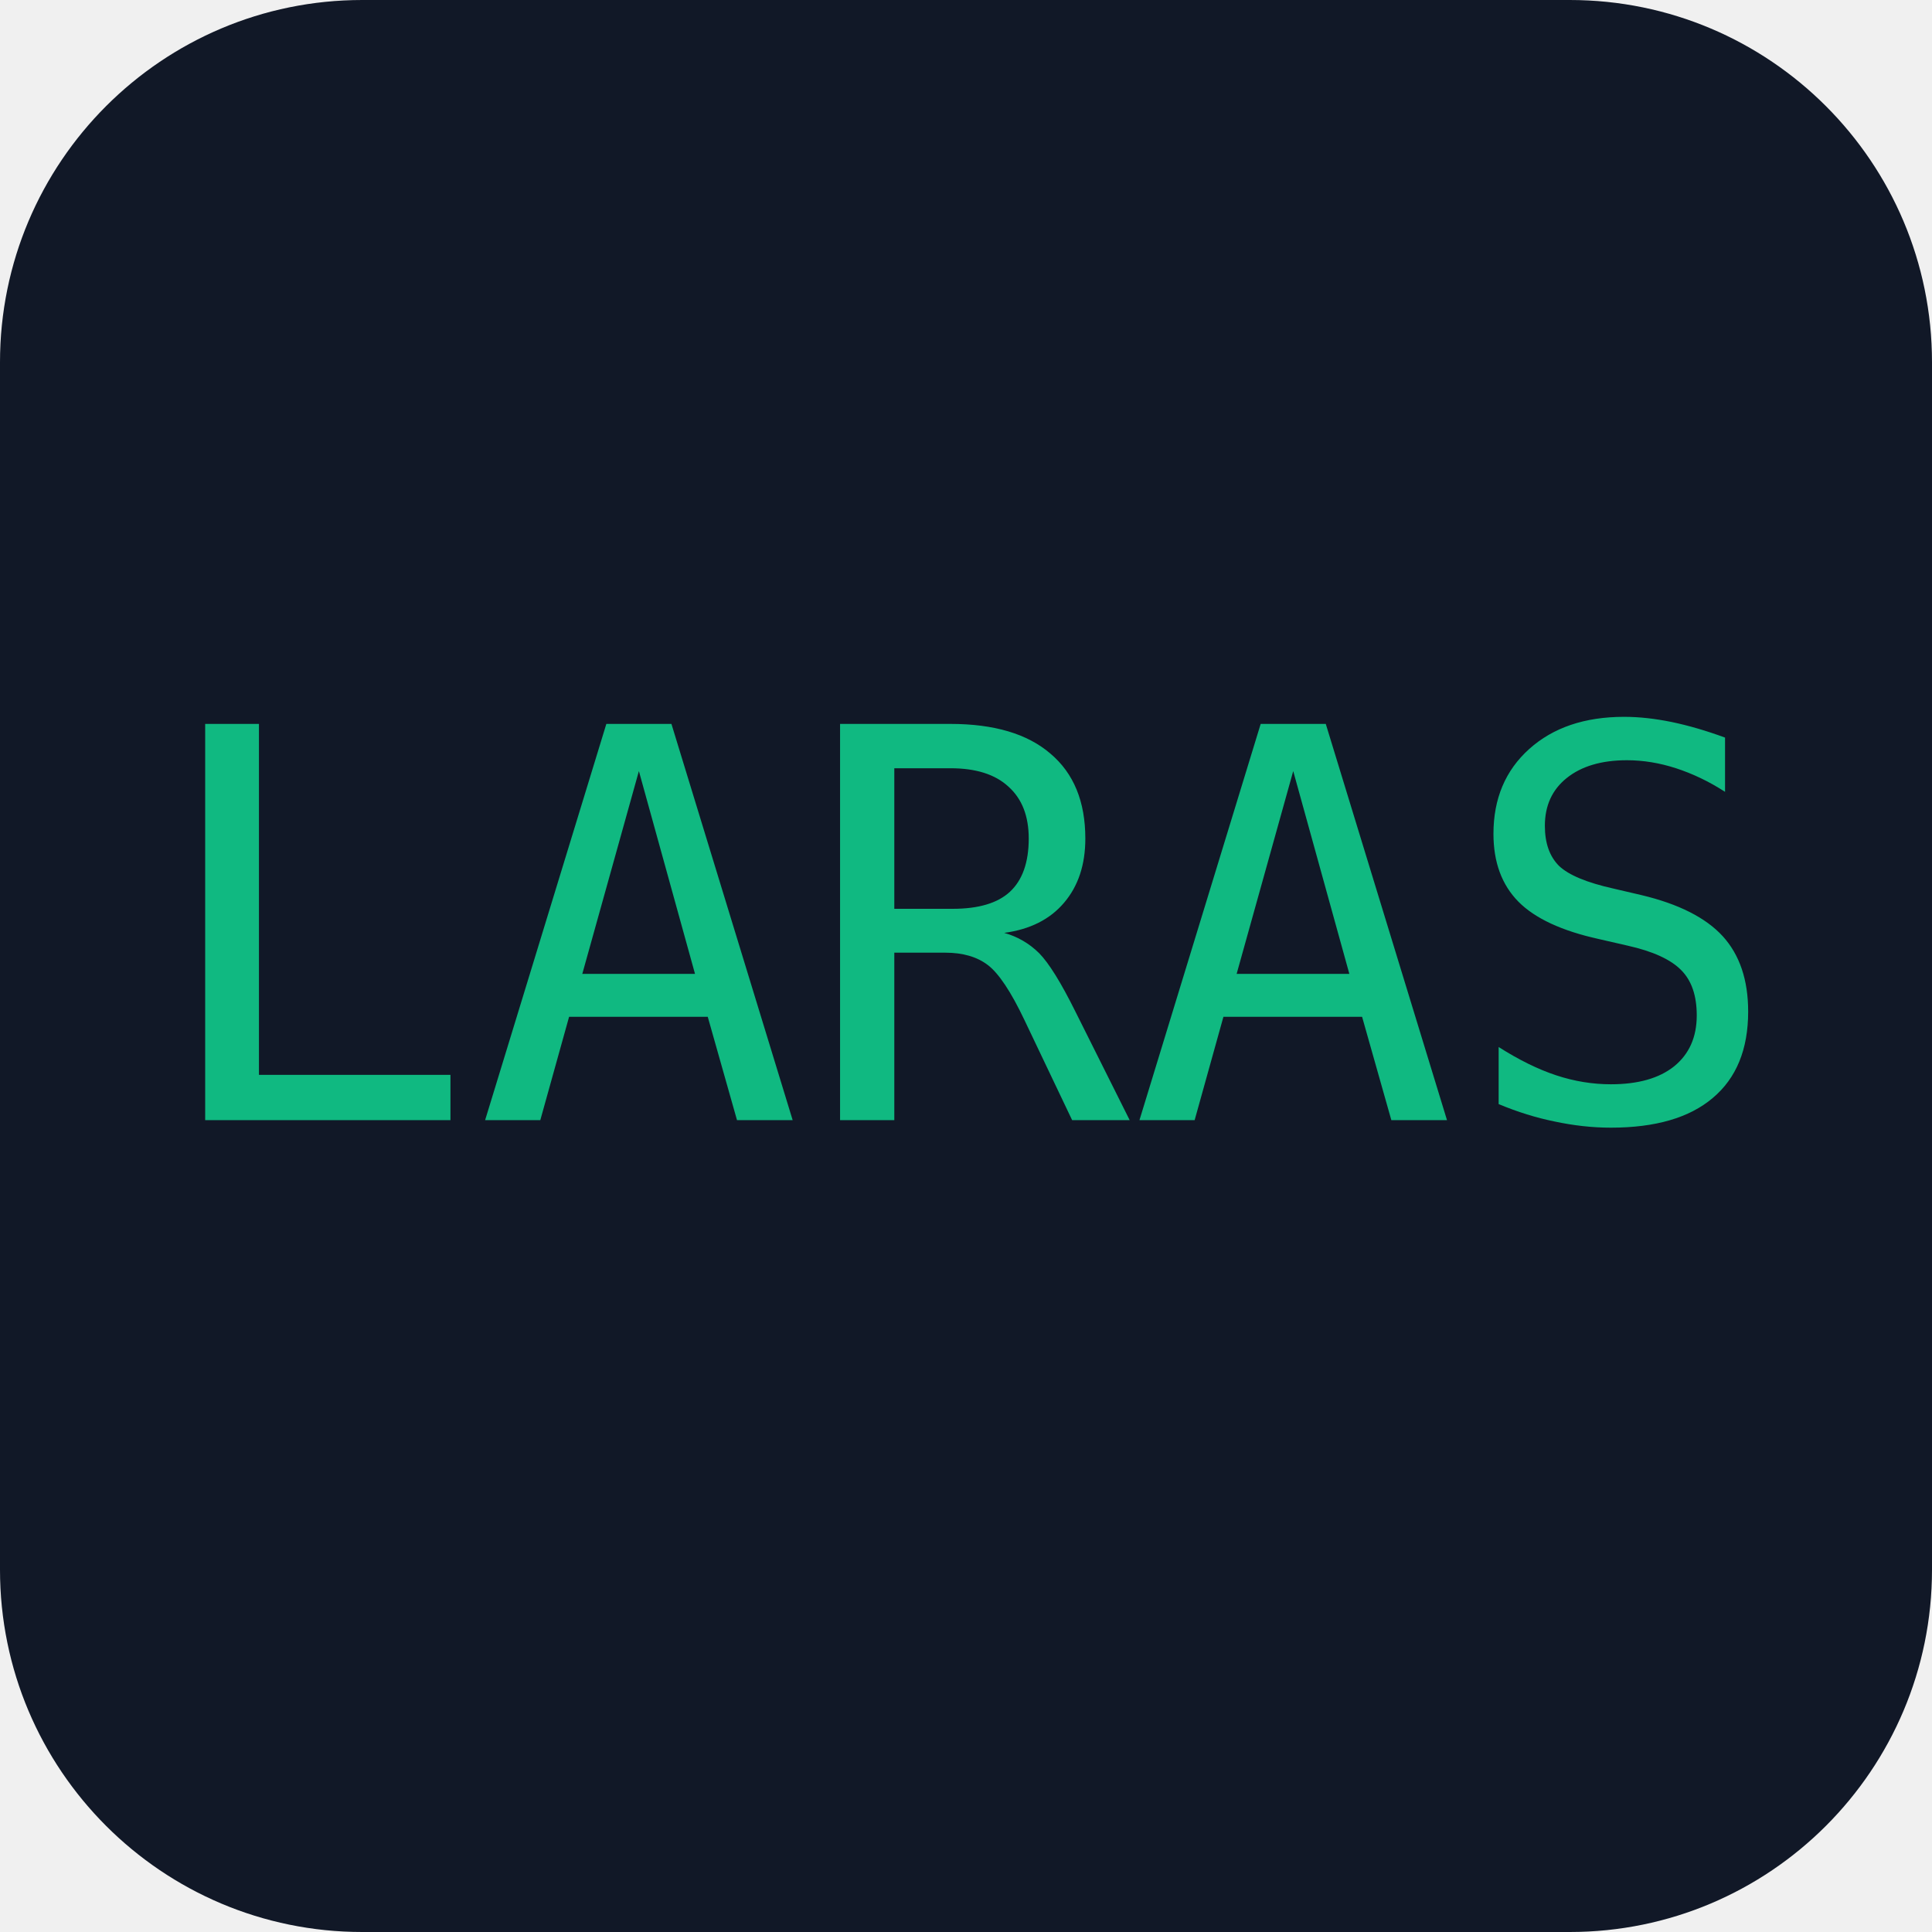
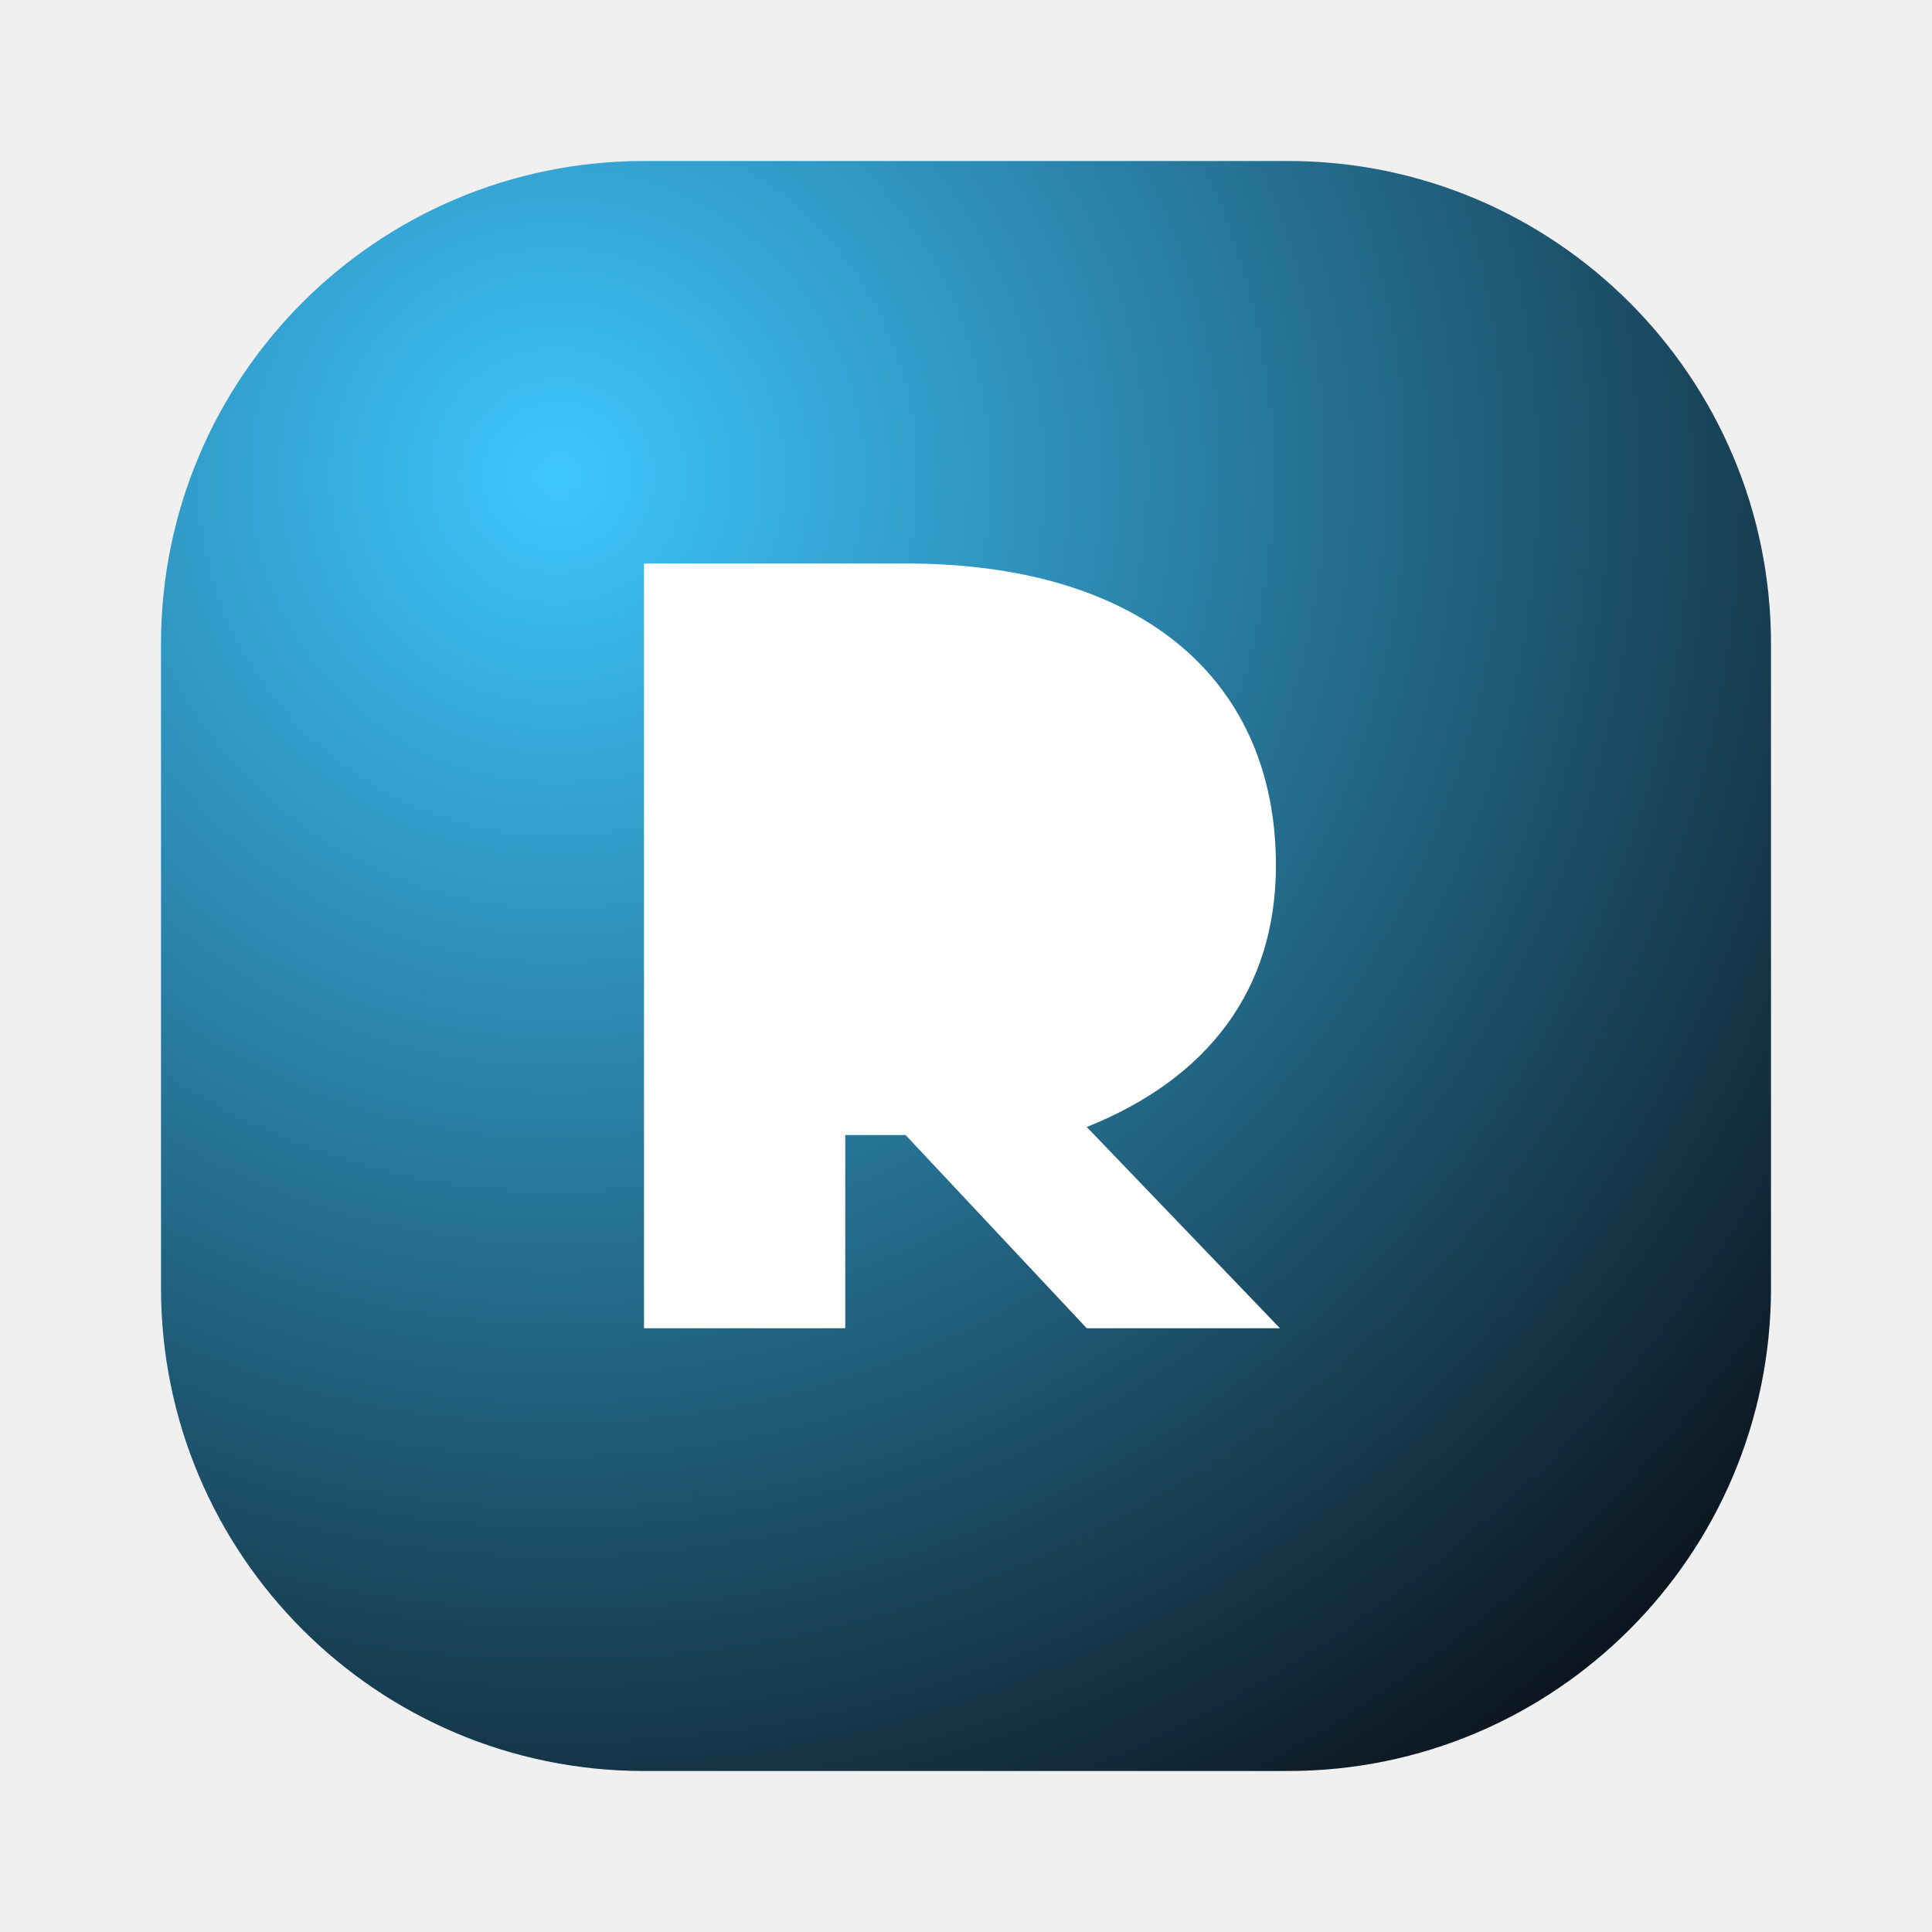
- <svg xmlns="http://www.w3.org/2000/svg" viewBox="0 0 64 64">
-   <rect width="64" height="64" rx="12" fill="#111827" />
-   <text x="50%" y="50%" dominant-baseline="middle" text-anchor="middle" fill="#10B981" font-size="18" font-family="monospace">LARAS</text>
+ <svg xmlns="http://www.w3.org/2000/svg" width="48" height="48" viewBox="0 0 48 48">
+   <defs>
+     <radialGradient id="r" cx="0.25" cy="0.2" r="1">
+       <stop offset="0" stop-color="#3EC7FF" />
+       <stop offset="1" stop-color="#0A0F17" />
+     </radialGradient>
+   </defs>
+   <rect x="4" y="4" width="40" height="40" rx="12" fill="url(#r)" />
+   <path d="M16 33V14h6.5c6 0 9.2 3 9.2 7.5 0 3.1-1.7 5.3-4.7 6.5l4.8 5H27l-4.5-4.8H21V33h-5Z" fill="#fff" />
</svg>
